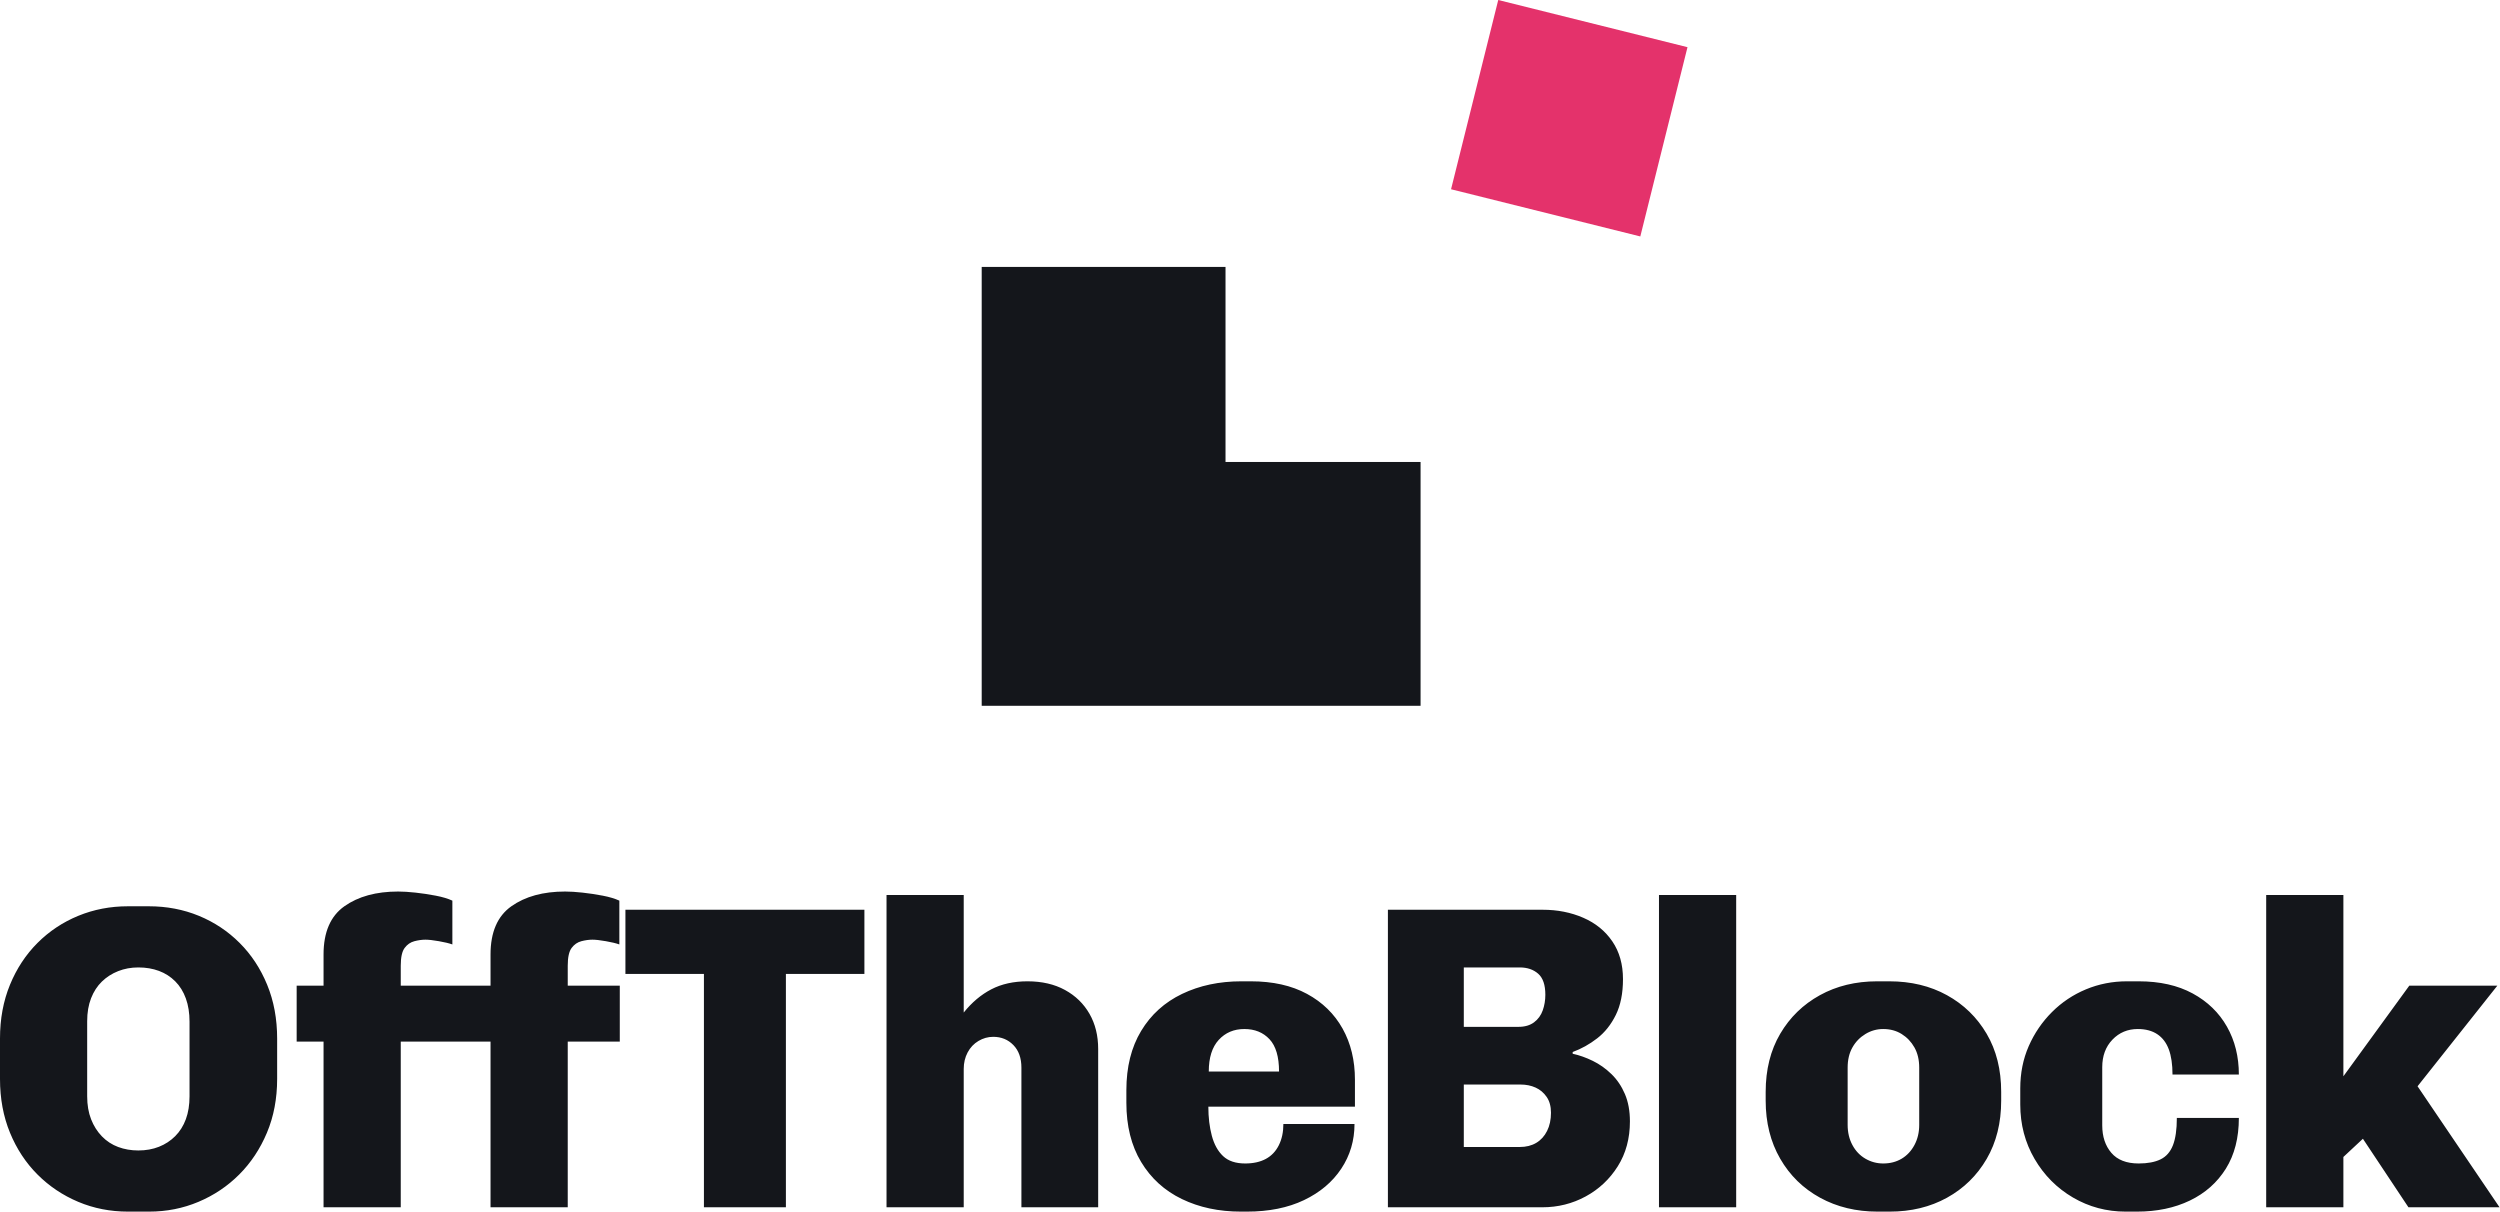
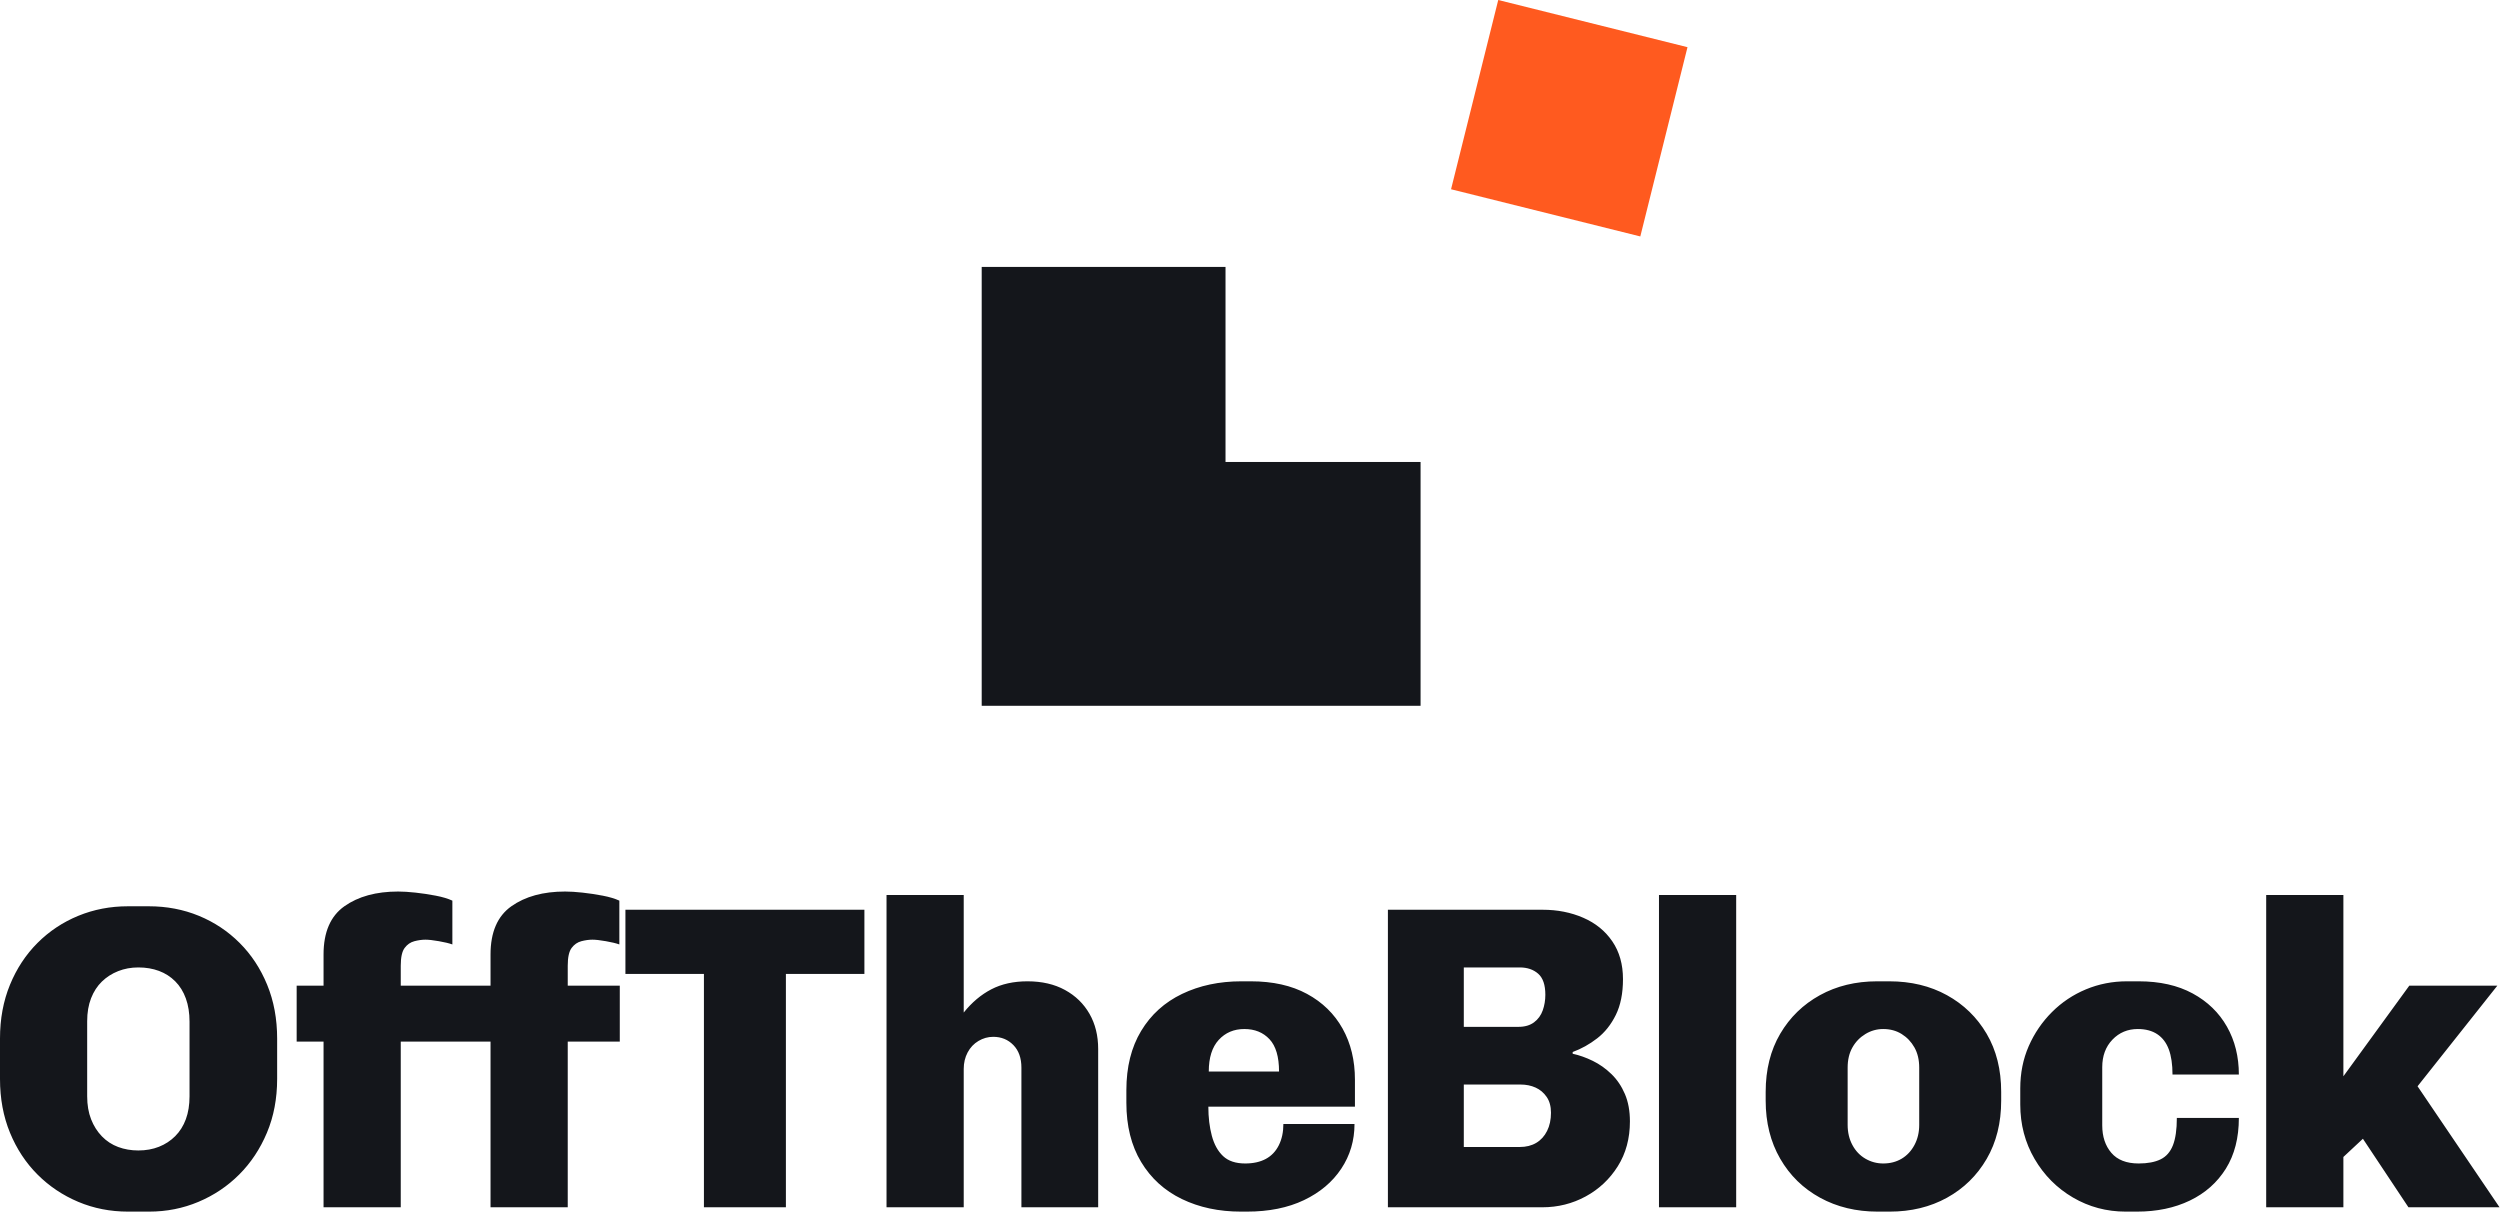
<svg xmlns="http://www.w3.org/2000/svg" viewBox="0 0 269.2 130.5" width="269.2" height="130.5" role="img" aria-label="OffTheBlock">
  <g transform="translate(152.967 28.742) scale(1.31271)">
    <path d="M-36,0 L-16,0 L-16,16 L0,16 L0,36 L-36,36 Z" fill="#14161B" />
-     <path d="M6.371,-21.895 L21.895,-18.025 L18.025,-2.5 L2.5,-6.371 Z" fill="#E4326B" />
+     <path d="M6.371,-21.895 L21.895,-18.025 L18.025,-2.5 L2.5,-6.371 Z" fill="#FF5A1F" />
  </g>
  <g transform="translate(-1.775 130.000) scale(0.046703)">
    <path fill="#14161B" d="M333.0 10Q272.0 10 218.5 -12.5Q165.0 -35 124.5 -75.5Q84.0 -116 61.0 -172.0Q38.0 -228 38.0 -296V-389Q38.0 -457 61.0 -513.0Q84.0 -569 124.5 -609.5Q165.0 -650 218.5 -672.0Q272.0 -694 333.0 -694H381.0Q443.0 -694 496.5 -672.0Q550.0 -650 590.5 -609.5Q631.0 -569 654.0 -513.0Q677.0 -457 677.0 -389V-296Q677.0 -228 653.5 -172.0Q630.0 -116 589.5 -75.5Q549.0 -35 495.5 -12.5Q442.0 10 382.0 10ZM357.0 -131Q383.0 -131 404.5 -139.5Q426.0 -148 442.0 -164.0Q458.0 -180 466.5 -203.0Q475.0 -226 475.0 -256V-428Q475.0 -458 466.5 -481.5Q458.0 -505 442.0 -521.0Q426.0 -537 404.5 -545.0Q383.0 -553 357.0 -553Q332.0 -553 310.5 -544.5Q289.0 -536 273.0 -520.5Q257.0 -505 248.0 -482.0Q239.0 -459 239.0 -429V-256Q239.0 -226 248.0 -203.0Q257.0 -180 273.0 -163.5Q289.0 -147 310.5 -139.0Q332.0 -131 357.0 -131ZM784.0 0V-382H722.0V-511H784.0V-583Q784.0 -660 832.0 -694.0Q880.0 -728 956.0 -728Q973.0 -728 996.0 -725.5Q1019.0 -723 1042.5 -718.5Q1066.0 -714 1081.0 -707V-606Q1070.0 -610 1050.0 -613.5Q1030.0 -617 1019.0 -617Q1007.0 -617 993.5 -613.5Q980.0 -610 971.0 -598.0Q962.0 -586 962.0 -557V-511H1169.0V-583Q1169.0 -660 1217.0 -694.0Q1265.0 -728 1341.0 -728Q1358.0 -728 1381.0 -725.5Q1404.0 -723 1427.5 -718.5Q1451.0 -714 1466.0 -707V-606Q1455.0 -610 1435.0 -613.5Q1415.0 -617 1404.0 -617Q1392.0 -617 1378.5 -613.5Q1365.0 -610 1356.0 -598.0Q1347.0 -586 1347.0 -557V-511H1467.0V-382H1347.0V0H1169.0V-382H962.0V0ZM1661.0 0V-538H1480.0V-686H2031.0V-538H1850.0V0ZM2082.0 0V-720H2260.0V-449Q2288.0 -484 2323.5 -502.5Q2359.0 -521 2407.0 -521Q2457.0 -521 2493.5 -501.0Q2530.0 -481 2550.0 -446.0Q2570.0 -411 2570.0 -365V0H2393.0V-322Q2393.0 -355 2374.5 -374.0Q2356.0 -393 2328.0 -393Q2310.0 -393 2294.0 -383.5Q2278.0 -374 2269.0 -357.0Q2260.0 -340 2260.0 -319V0ZM2899.0 10Q2823.0 10 2763.0 -19.0Q2703.0 -48 2669.0 -104.5Q2635.0 -161 2635.0 -241V-270Q2635.0 -350 2669.0 -406.5Q2703.0 -463 2763.5 -492.0Q2824.0 -521 2900.0 -521H2922.0Q2998.0 -521 3051.5 -492.0Q3105.0 -463 3133.5 -412.0Q3162.0 -361 3162.0 -294V-232H2824.0Q2824.0 -195 2832.0 -165.0Q2840.0 -135 2858.0 -118.0Q2876.0 -101 2909.0 -101Q2937.0 -101 2956.5 -111.5Q2976.0 -122 2986.5 -143.0Q2997.0 -164 2997.0 -192H3161.0Q3161.0 -135 3130.5 -89.0Q3100.0 -43 3044.5 -16.5Q2989.0 10 2913.0 10ZM2825.0 -313H2987.0Q2987.0 -364 2965.0 -387.5Q2943.0 -411 2907.0 -411Q2871.0 -411 2848.0 -386.0Q2825.0 -361 2825.0 -313ZM3238.0 0V-686H3595.0Q3646.0 -686 3688.5 -667.5Q3731.0 -649 3755.5 -613.0Q3780.0 -577 3780.0 -526Q3780.0 -477 3763.5 -443.5Q3747.0 -410 3720.5 -389.5Q3694.0 -369 3664.0 -358V-354Q3687.0 -349 3710.5 -337.5Q3734.0 -326 3753.5 -307.0Q3773.0 -288 3784.5 -261.0Q3796.0 -234 3796.0 -198Q3796.0 -139 3768.0 -94.5Q3740.0 -50 3694.0 -25.0Q3648.0 0 3594.0 0ZM3413.0 -139H3542.0Q3564.0 -139 3580.0 -148.5Q3596.0 -158 3605.0 -176.0Q3614.0 -194 3614.0 -218Q3614.0 -240 3604.0 -254.5Q3594.0 -269 3578.5 -276.0Q3563.0 -283 3544.0 -283H3413.0ZM3413.0 -416H3539.0Q3561.0 -416 3575.0 -426.5Q3589.0 -437 3595.0 -454.0Q3601.0 -471 3601.0 -490Q3601.0 -524 3584.5 -538.5Q3568.0 -553 3542.0 -553H3413.0ZM3863.0 0V-720H4041.0V0ZM4367.0 10Q4293.0 10 4234.5 -22.0Q4176.0 -54 4142.5 -112.0Q4109.0 -170 4109.0 -246V-266Q4109.0 -343 4142.5 -400.0Q4176.0 -457 4234.0 -489.0Q4292.0 -521 4366.0 -521H4394.0Q4469.0 -521 4527.0 -489.0Q4585.0 -457 4618.5 -400.0Q4652.0 -343 4652.0 -266V-246Q4652.0 -169 4618.5 -111.5Q4585.0 -54 4527.0 -22.0Q4469.0 10 4395.0 10ZM4380.0 -101Q4404.0 -101 4422.5 -112.0Q4441.0 -123 4452.0 -143.5Q4463.0 -164 4463.0 -190V-322Q4463.0 -349 4452.0 -368.5Q4441.0 -388 4422.5 -399.5Q4404.0 -411 4380.0 -411Q4358.0 -411 4339.0 -399.5Q4320.0 -388 4309.0 -368.5Q4298.0 -349 4298.0 -322V-190Q4298.0 -164 4309.0 -143.5Q4320.0 -123 4339.0 -112.0Q4358.0 -101 4380.0 -101ZM4939.0 10Q4873.0 10 4817.5 -22.5Q4762.0 -55 4729.0 -111.5Q4696.0 -168 4696.0 -237V-274Q4696.0 -327 4715.5 -371.5Q4735.0 -416 4769.0 -450.0Q4803.0 -484 4847.5 -502.5Q4892.0 -521 4942.0 -521H4969.0Q5042.0 -521 5093.5 -493.0Q5145.0 -465 5172.5 -416.5Q5200.0 -368 5200.0 -306H5047.0Q5047.0 -341 5038.5 -364.0Q5030.0 -387 5012.0 -399.0Q4994.0 -411 4967.0 -411Q4932.0 -411 4908.5 -386.5Q4885.0 -362 4885.0 -323V-189Q4885.0 -150 4906.0 -125.5Q4927.0 -101 4969.0 -101Q5000.0 -101 5019.5 -110.5Q5039.0 -120 5048.0 -143.0Q5057.0 -166 5057.0 -206H5200.0Q5200.0 -137 5170.0 -89.0Q5140.0 -41 5087.0 -15.5Q5034.0 10 4965.0 10ZM5263.0 0V-720H5441.0V-302L5593.0 -511H5796.0L5612.0 -279L5801.0 0H5591.0L5486.0 -158L5441.0 -116V0Z" />
  </g>
</svg>
